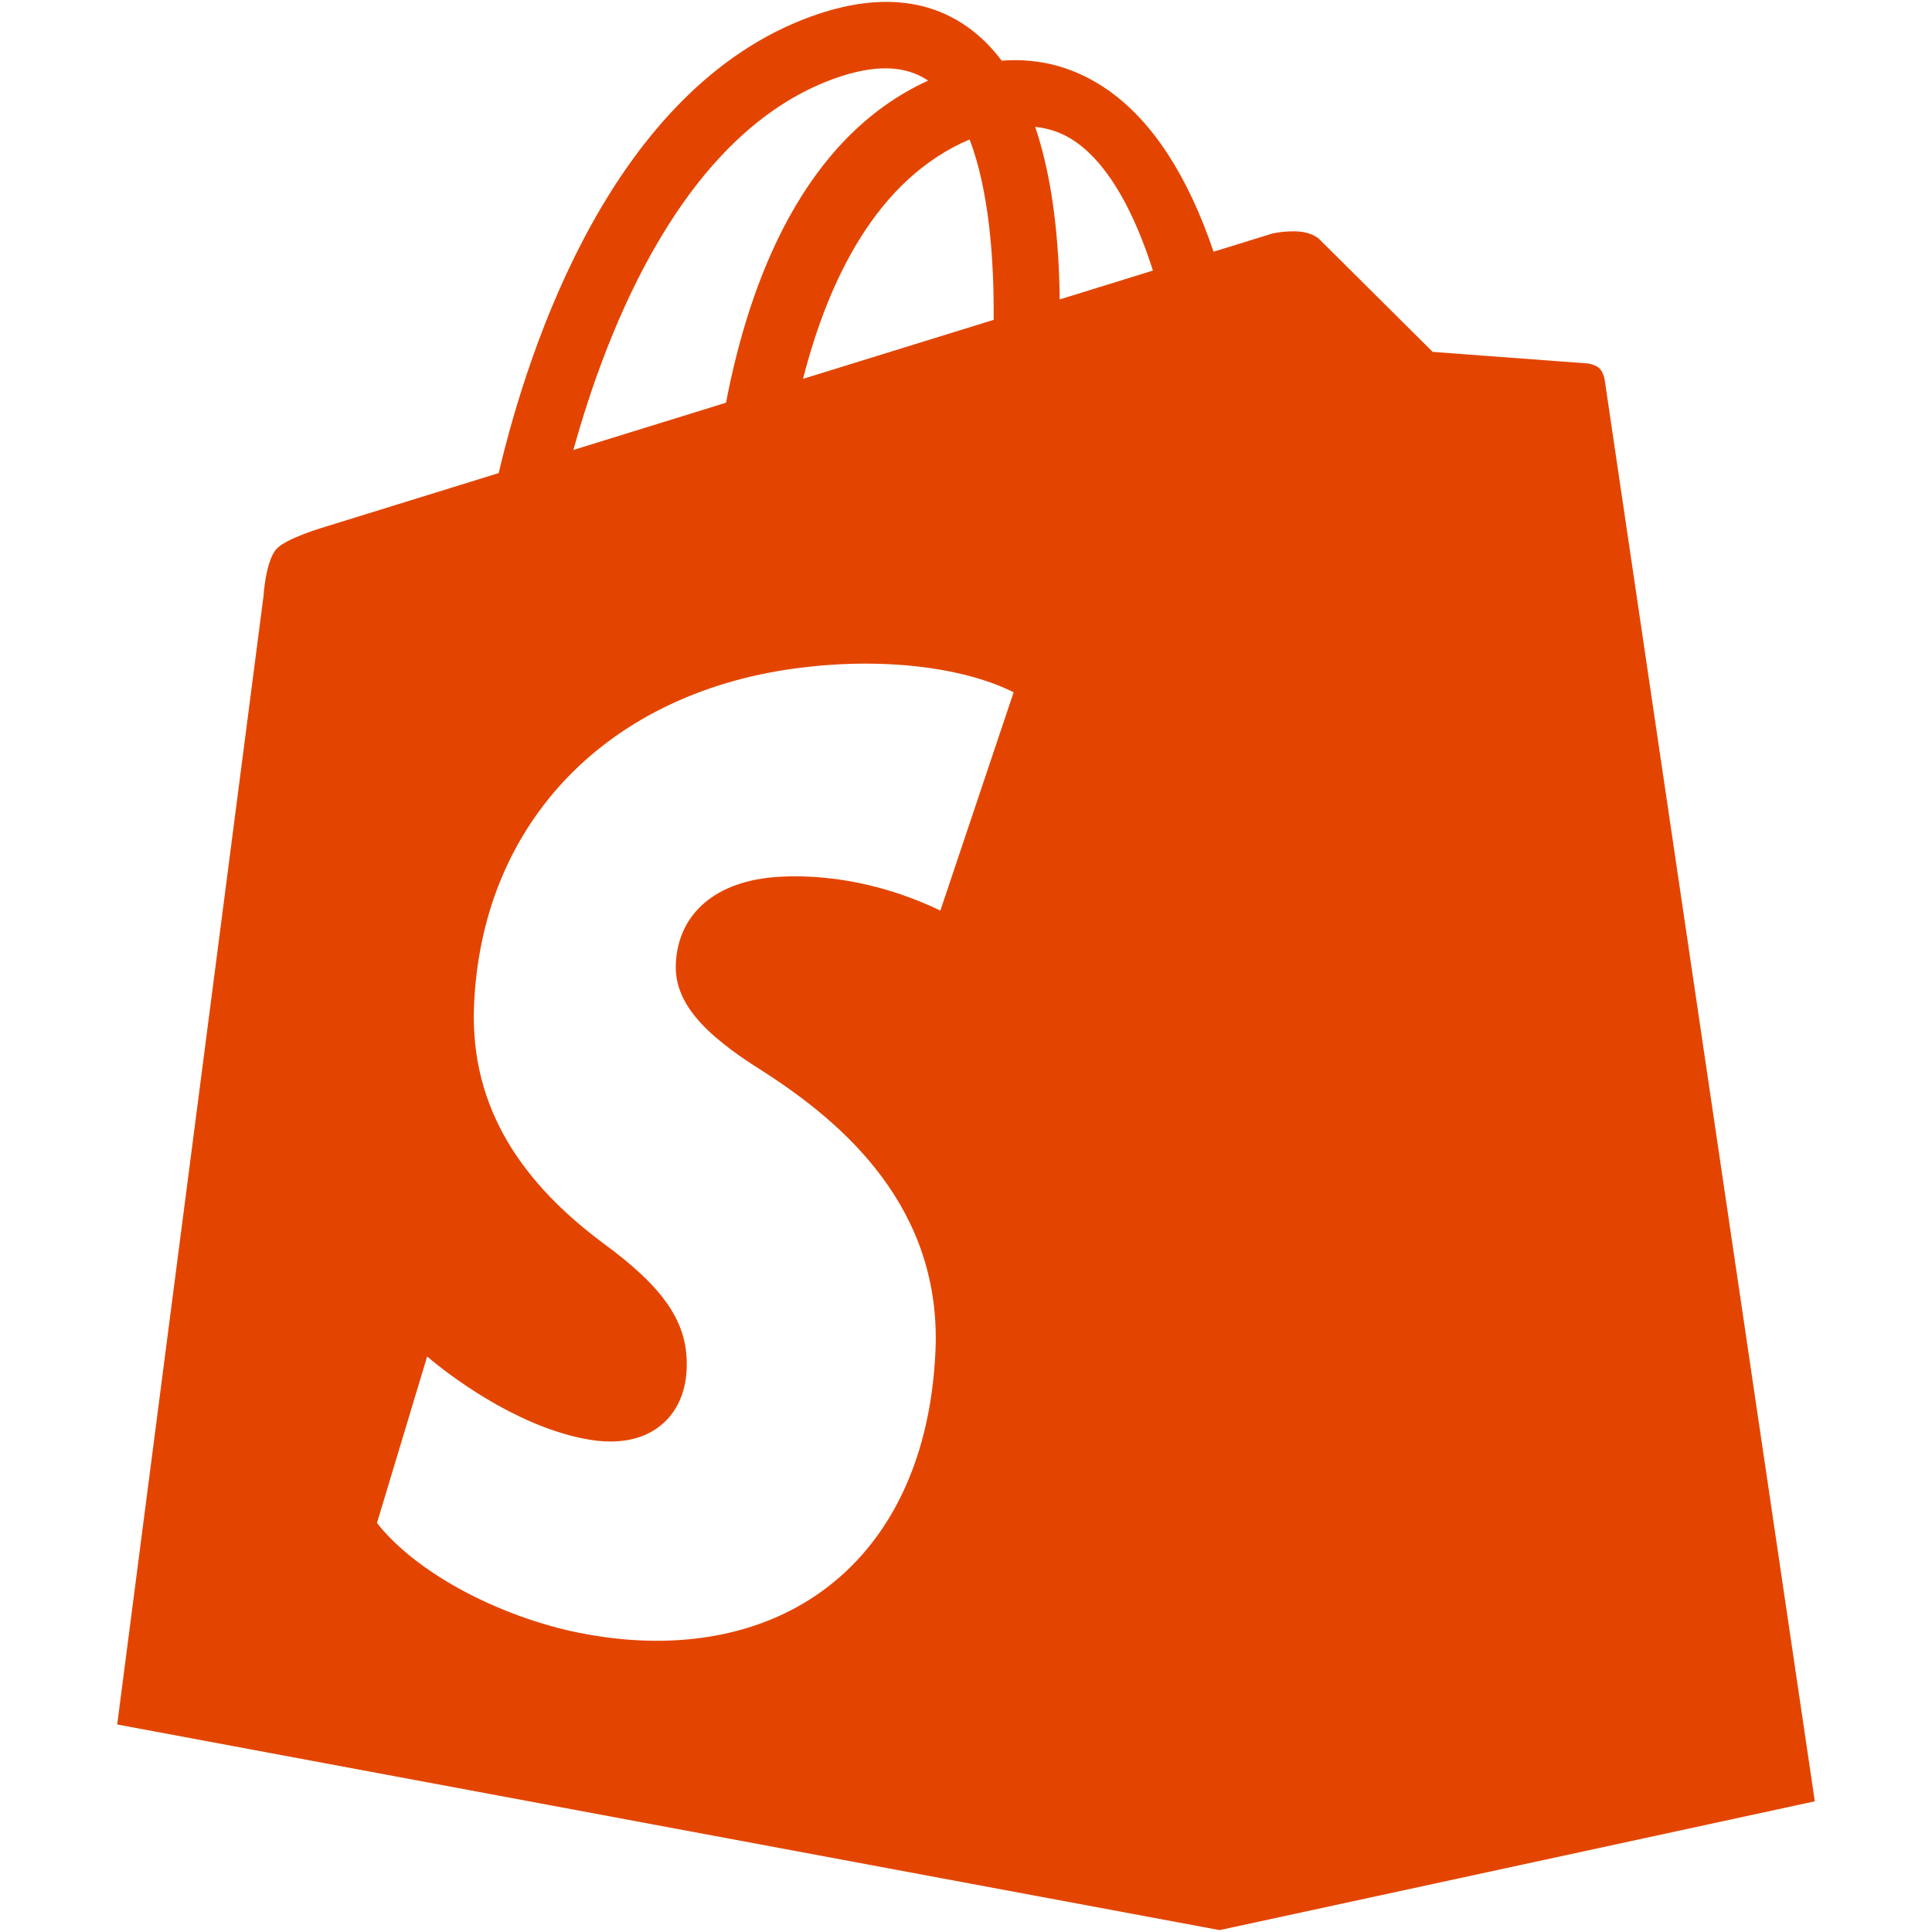
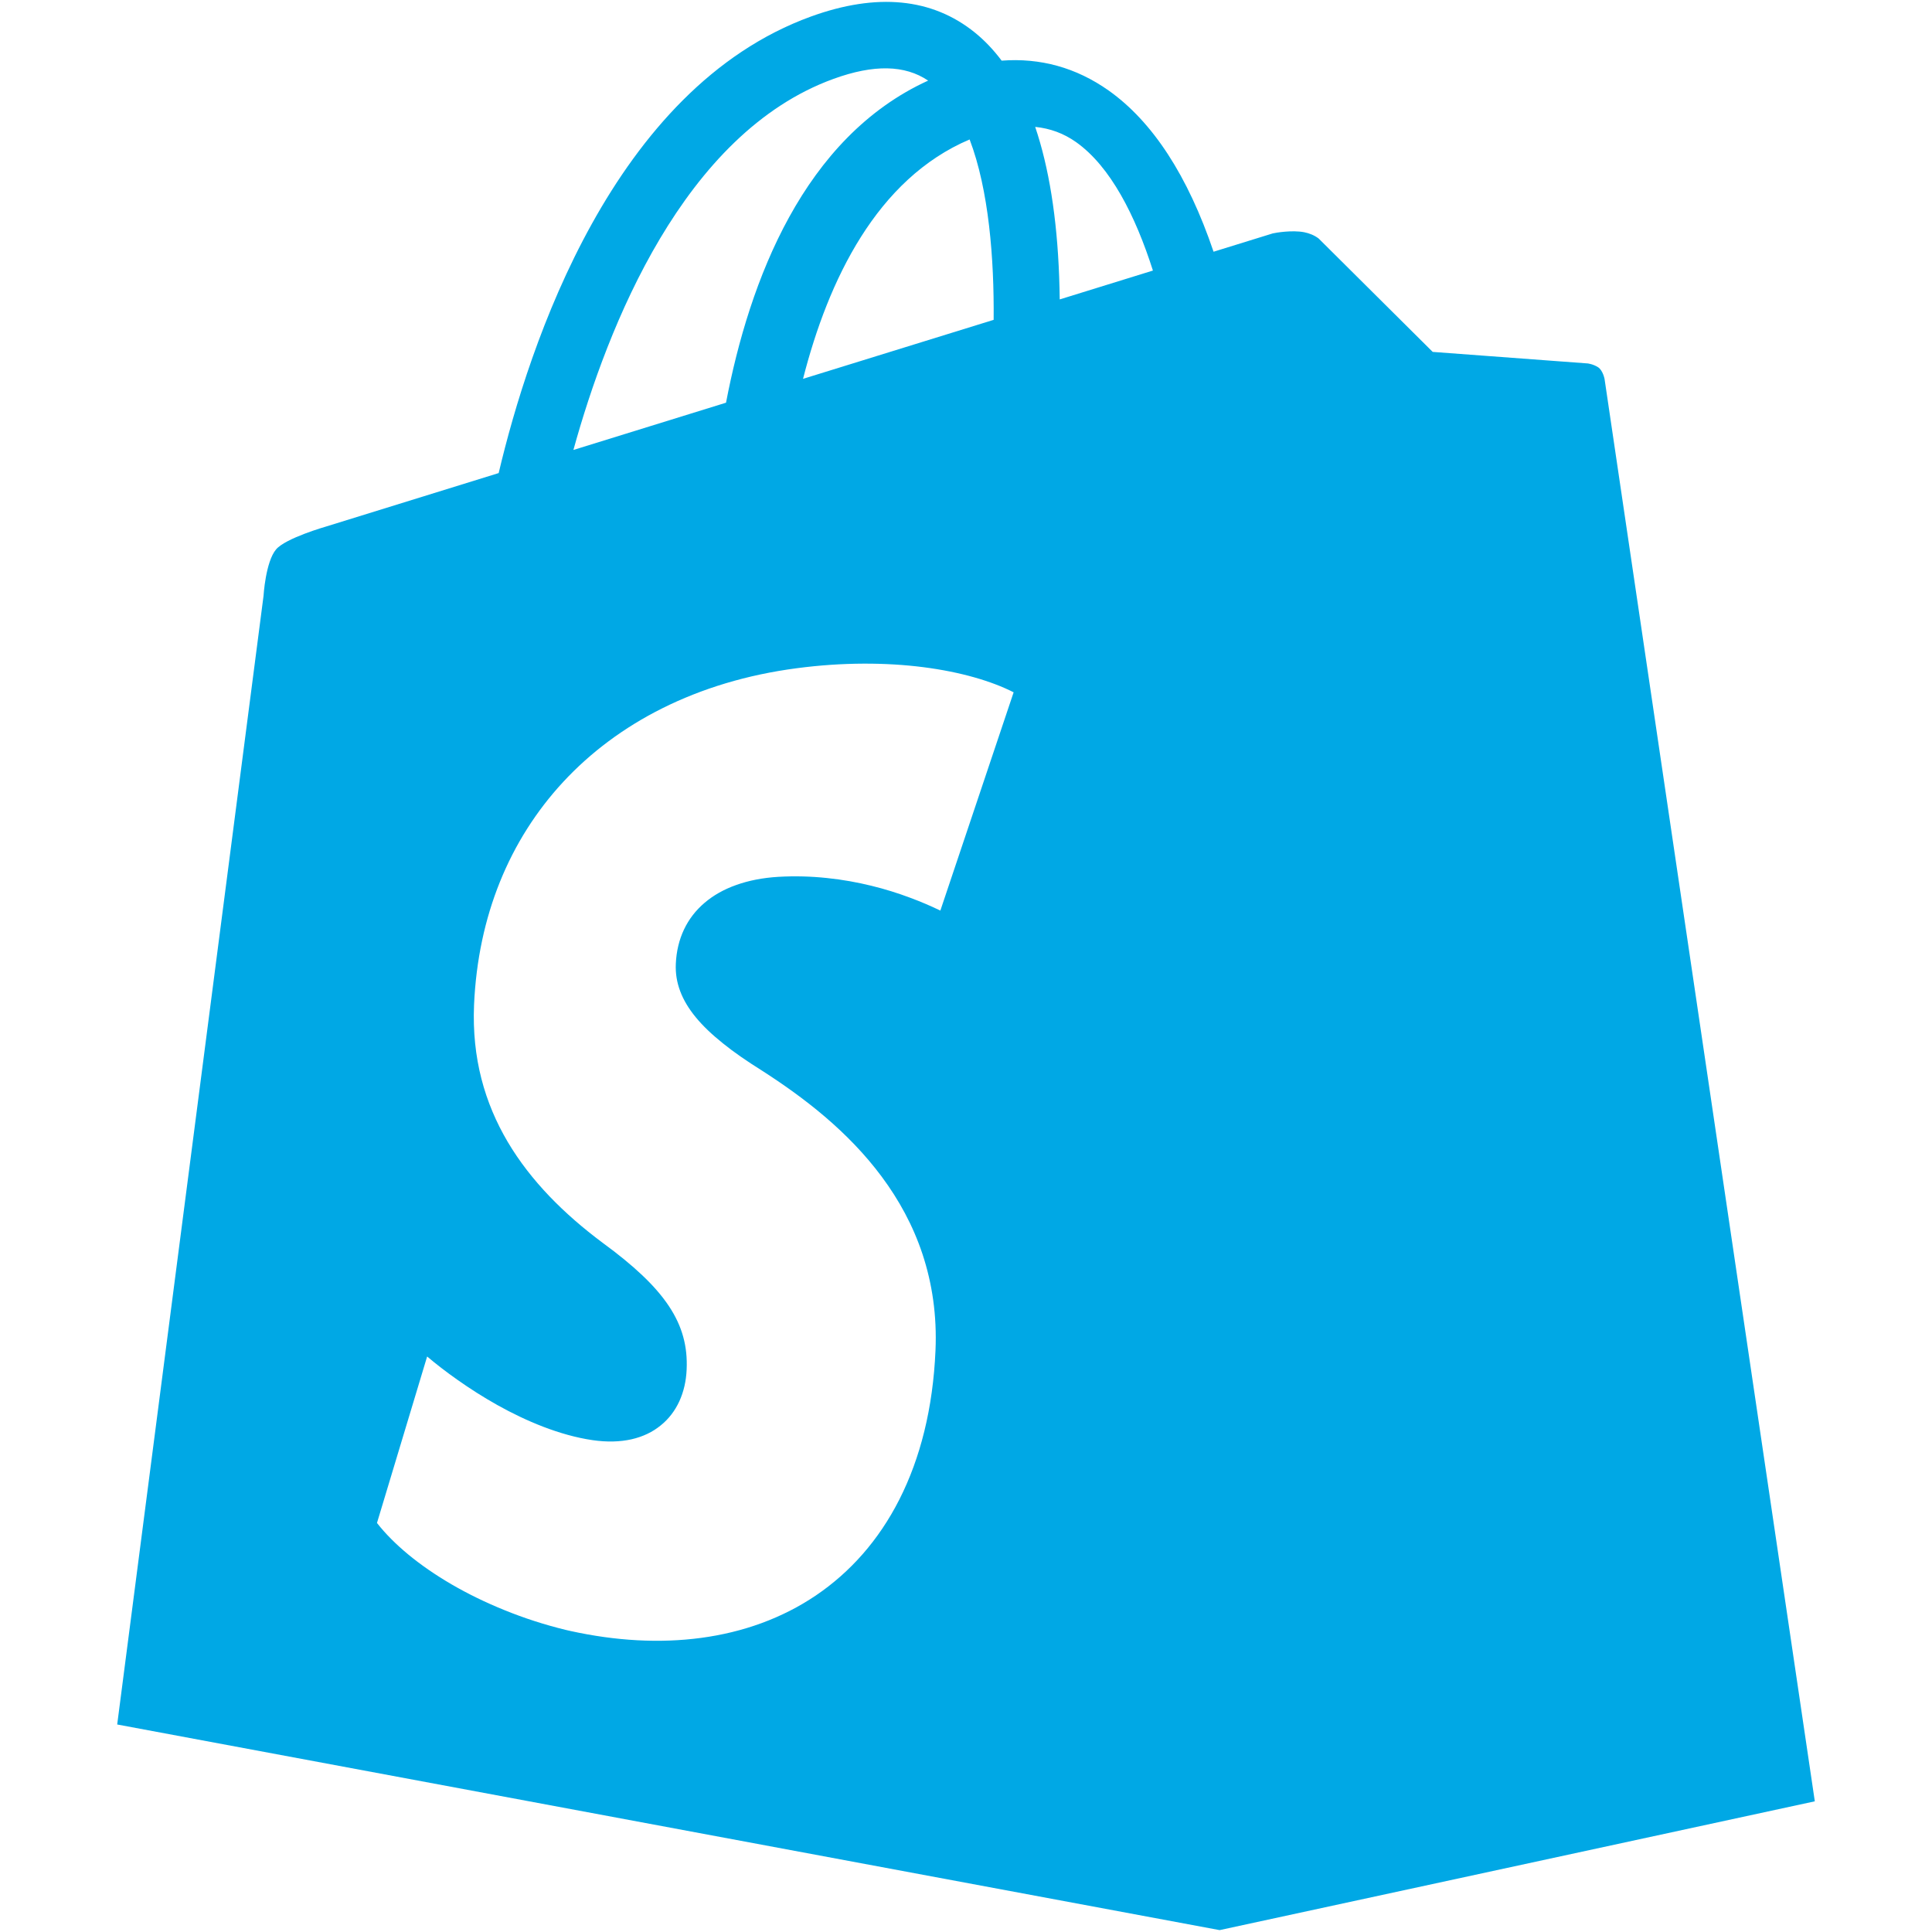
- <svg xmlns="http://www.w3.org/2000/svg" fill="#e34500" version="1.1" width="800px" height="800px" viewBox="0 0 512 512" enable-background="new 0 0 512 512" xml:space="preserve">
+ <svg xmlns="http://www.w3.org/2000/svg" fill="#00a8e5" version="1.1" width="800px" height="800px" viewBox="0 0 512 512" enable-background="new 0 0 512 512" xml:space="preserve">
  <g id="c2be471c56fc5b4dd571614bb3052f50">
    <path d="M425.228,100.457c0,0-0.425-2.308-1.734-3.144c-1.311-0.836-2.732-0.998-2.732-0.998l-41.082-3.057l-30.228-30.053   c-1.147-0.874-2.471-1.385-3.817-1.66c-3.219-0.624-7.548,0.125-8.347,0.312l-15.682,4.853   c-6.812-20.11-16.118-34.432-27.795-42.716c-8.634-6.101-18.146-8.695-28.363-7.922c-2.146-2.857-4.51-5.352-7.099-7.448   c-11.334-9.157-25.955-10.579-43.446-4.241c-52.454,19.05-74.722,87.029-82.75,120.987L86.437,139.53   c0,0-10.767,3.069-13.293,6.088c-2.775,3.318-3.306,12.301-3.306,12.301l-38.78,299.087L323.215,511.5l157.728-34.133   L425.228,100.457z M263.326,84.763l-50.513,15.632c6.693-26.211,19.555-52.996,44.145-63.438   C262.066,50.331,263.476,68.632,263.326,84.763z M220.897,20.901c10.685-3.88,18.894-3.706,25.069,0.461   c-32.96,15.033-47.351,52.909-53.563,85.357l-40.445,12.525C160.99,86.584,181.144,35.335,220.897,20.901z M249.204,241.318   c-2.314-1.123-5.046-2.321-8.134-3.456c-3.063-1.147-6.475-2.233-10.174-3.131c-3.662-0.898-7.604-1.622-11.758-2.046   c-4.117-0.437-8.44-0.574-12.918-0.312c-4.11,0.25-7.834,0.985-11.109,2.158c-3.256,1.148-6.075,2.745-8.396,4.729   c-2.32,1.971-4.148,4.329-5.439,7.049c-1.279,2.707-2.034,5.751-2.177,9.132c-0.112,2.508,0.281,4.903,1.16,7.235   c0.879,2.346,2.258,4.641,4.129,6.912c1.884,2.295,4.267,4.565,7.167,6.886c2.913,2.358,6.351,4.729,10.317,7.211   c5.564,3.568,11.253,7.585,16.661,12.188c5.489,4.679,10.679,9.956,15.139,15.969c4.517,6.076,8.271,12.888,10.804,20.522   c2.545,7.71,3.849,16.206,3.438,25.562c-0.667,15.308-4.023,28.506-9.569,39.447c-5.477,10.804-13.037,19.287-22.144,25.45   c-8.907,6.013-19.225,9.743-30.446,11.24c-10.897,1.459-22.581,0.811-34.632-1.847c-0.088-0.013-0.188-0.05-0.287-0.075   c-0.094-0.012-0.188-0.037-0.281-0.049c-0.093-0.025-0.187-0.051-0.287-0.075c-0.094-0.013-0.188-0.038-0.287-0.062   c-5.651-1.372-11.104-3.144-16.225-5.228c-5.046-2.033-9.781-4.354-14.097-6.861c-4.254-2.482-8.109-5.14-11.446-7.896   c-3.3-2.732-6.107-5.539-8.309-8.371l13.292-44.113c2.246,1.896,4.99,4.055,8.115,6.237c3.156,2.233,6.706,4.504,10.504,6.637   c3.842,2.146,7.947,4.13,12.17,5.751c4.279,1.635,8.683,2.907,13.049,3.543c3.855,0.562,7.298,0.449,10.311-0.224   c3.038-0.687,5.626-1.946,7.748-3.681c2.133-1.709,3.786-3.893,4.94-6.4c1.154-2.532,1.809-5.364,1.934-8.396   c0.137-3.044-0.138-5.901-0.905-8.671c-0.761-2.781-2.008-5.464-3.799-8.158c-1.791-2.683-4.111-5.377-7.048-8.159   c-2.907-2.757-6.394-5.602-10.523-8.62c-5.084-3.793-9.85-7.897-14.122-12.363c-4.217-4.417-7.959-9.195-11.022-14.372   c-3.031-5.14-5.42-10.691-6.967-16.729c-1.541-6.001-2.251-12.501-1.953-19.587c0.524-11.839,2.889-22.755,6.85-32.573   c4.004-9.931,9.674-18.838,16.785-26.511c7.255-7.822,16.075-14.422,26.242-19.499c10.461-5.228,22.419-8.895,35.674-10.629   c6.15-0.812,12.052-1.186,17.628-1.21c5.664-0.025,10.985,0.312,15.881,0.936c4.965,0.636,9.488,1.559,13.499,2.694   c4.042,1.147,7.548,2.495,10.436,3.967L249.204,241.318z M280.836,79.349c-0.025-1.983-0.075-3.992-0.149-6.038   c-0.587-15.719-2.721-28.956-6.351-39.685c3.955,0.399,7.548,1.709,10.829,4.03c9.145,6.475,15.731,19.511,20.372,34.045   L280.836,79.349z">

</path>
  </g>
</svg>
